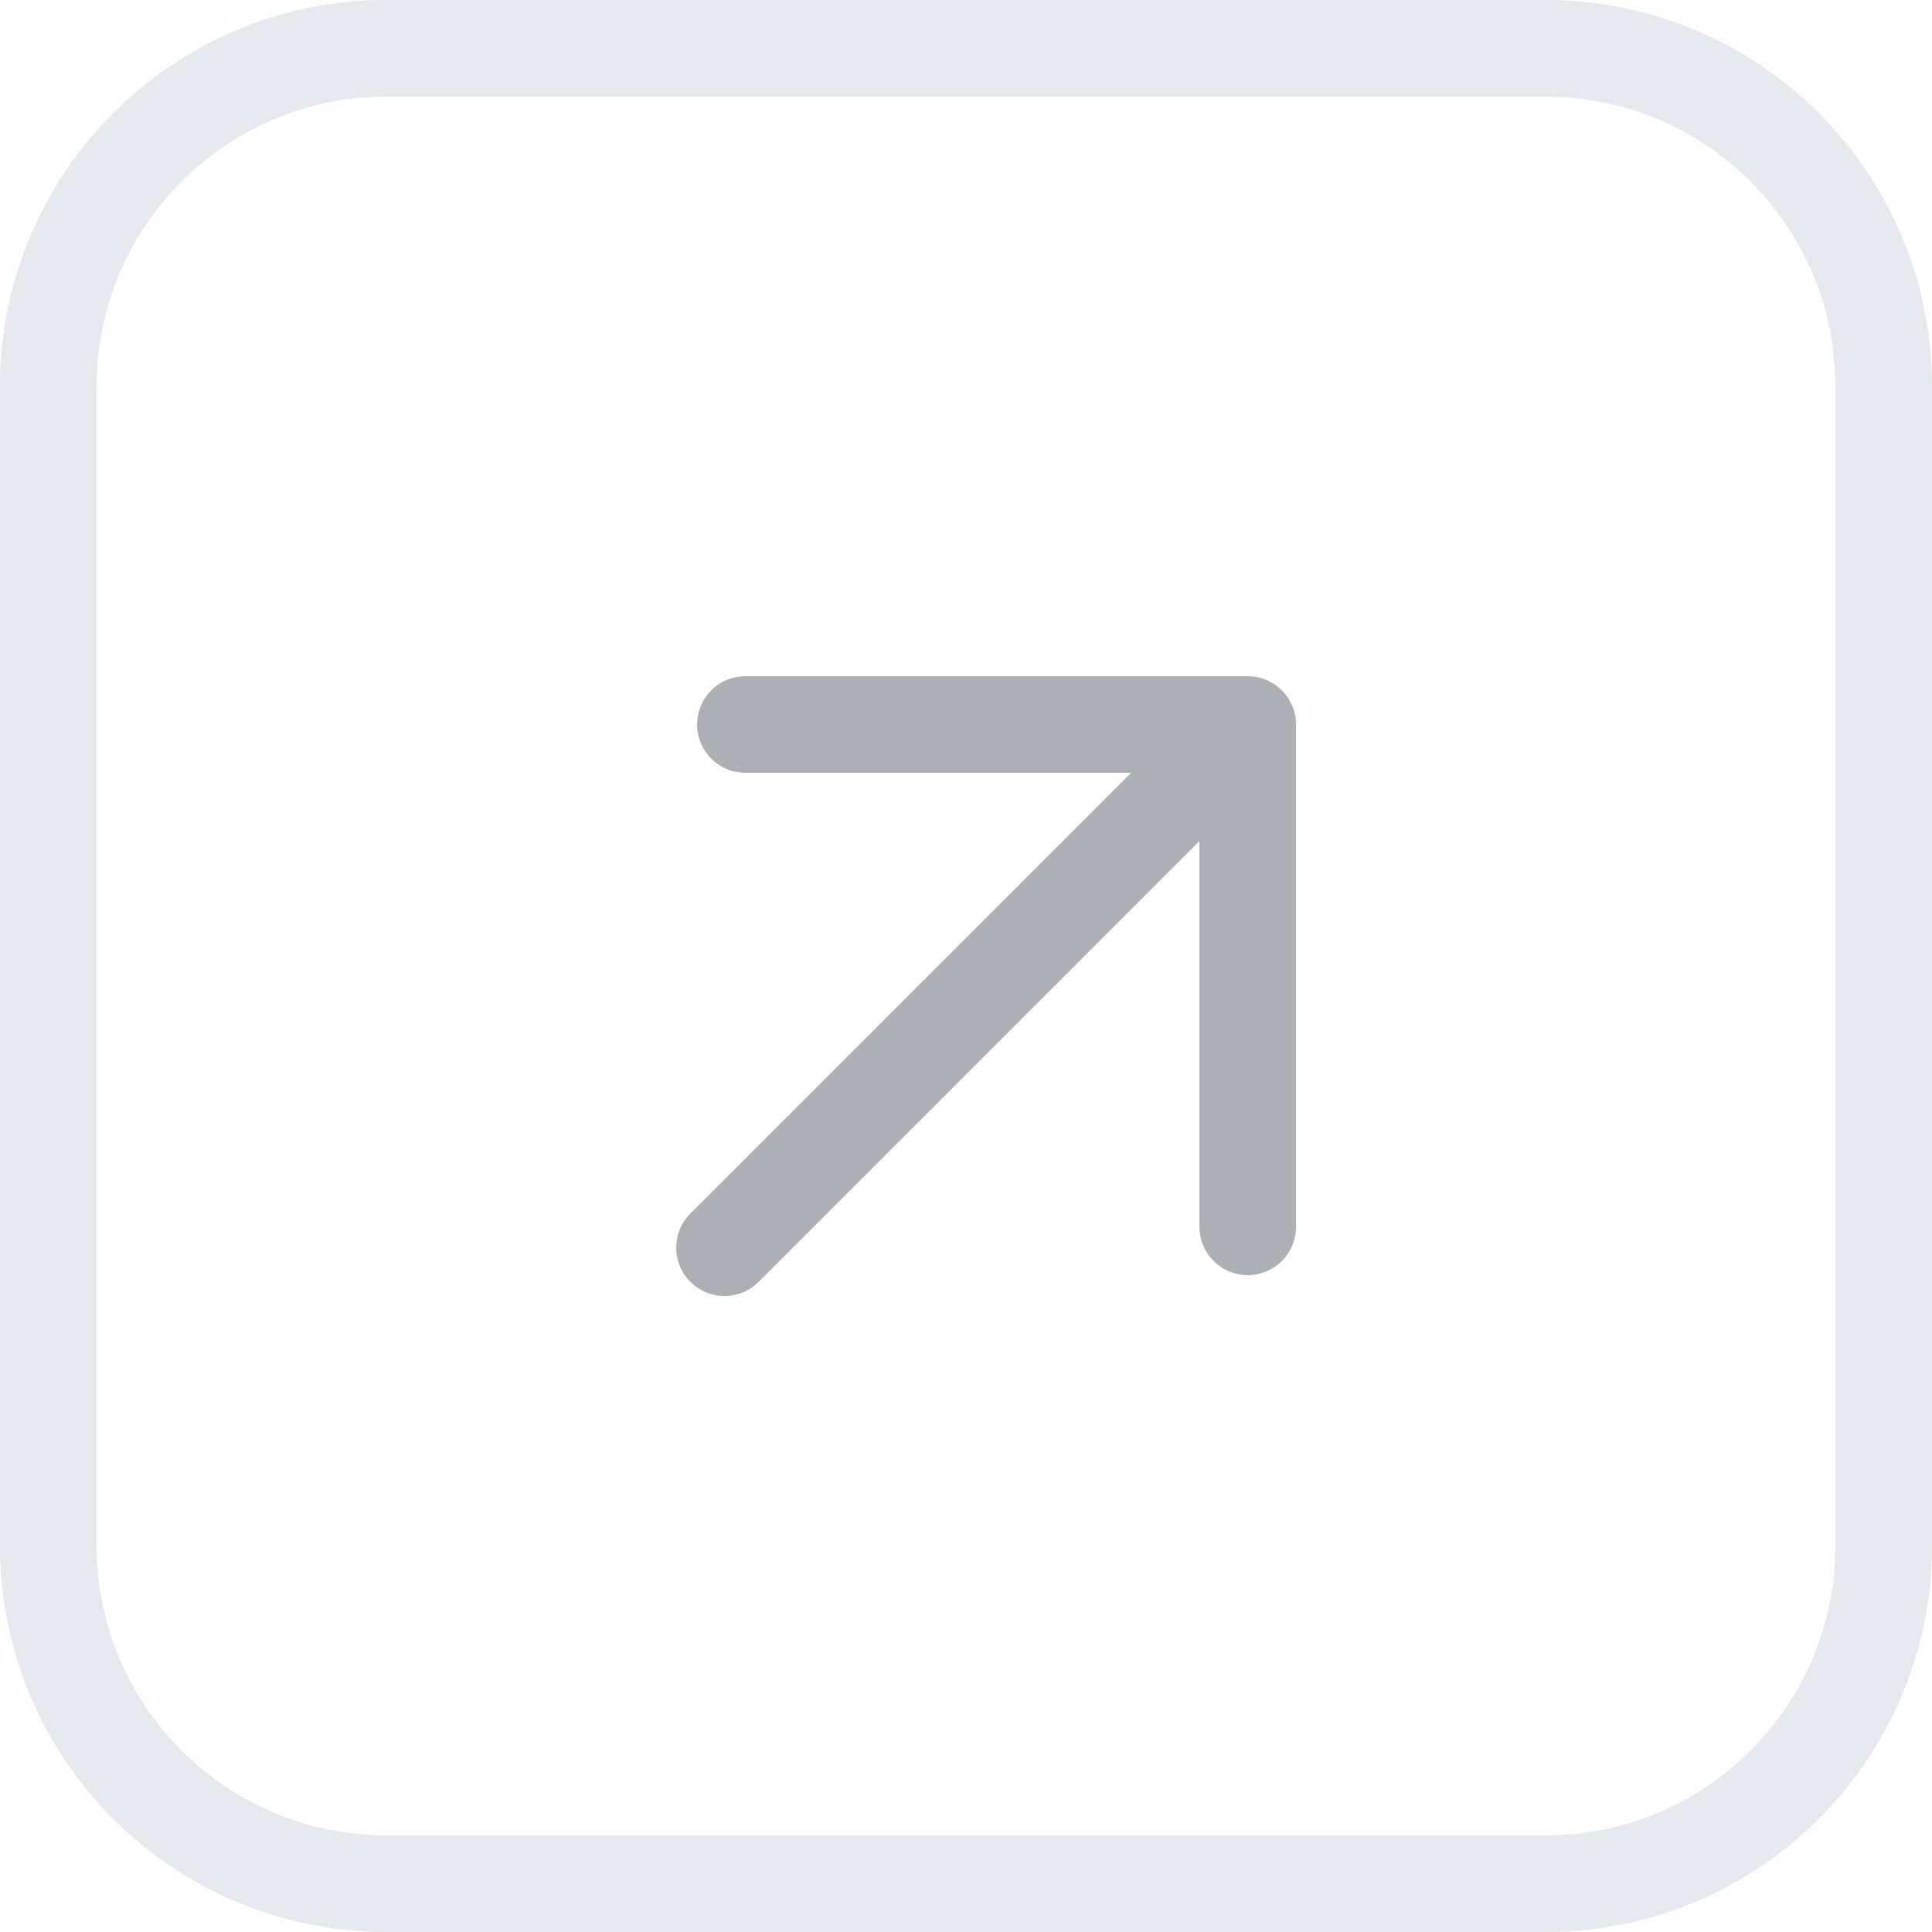
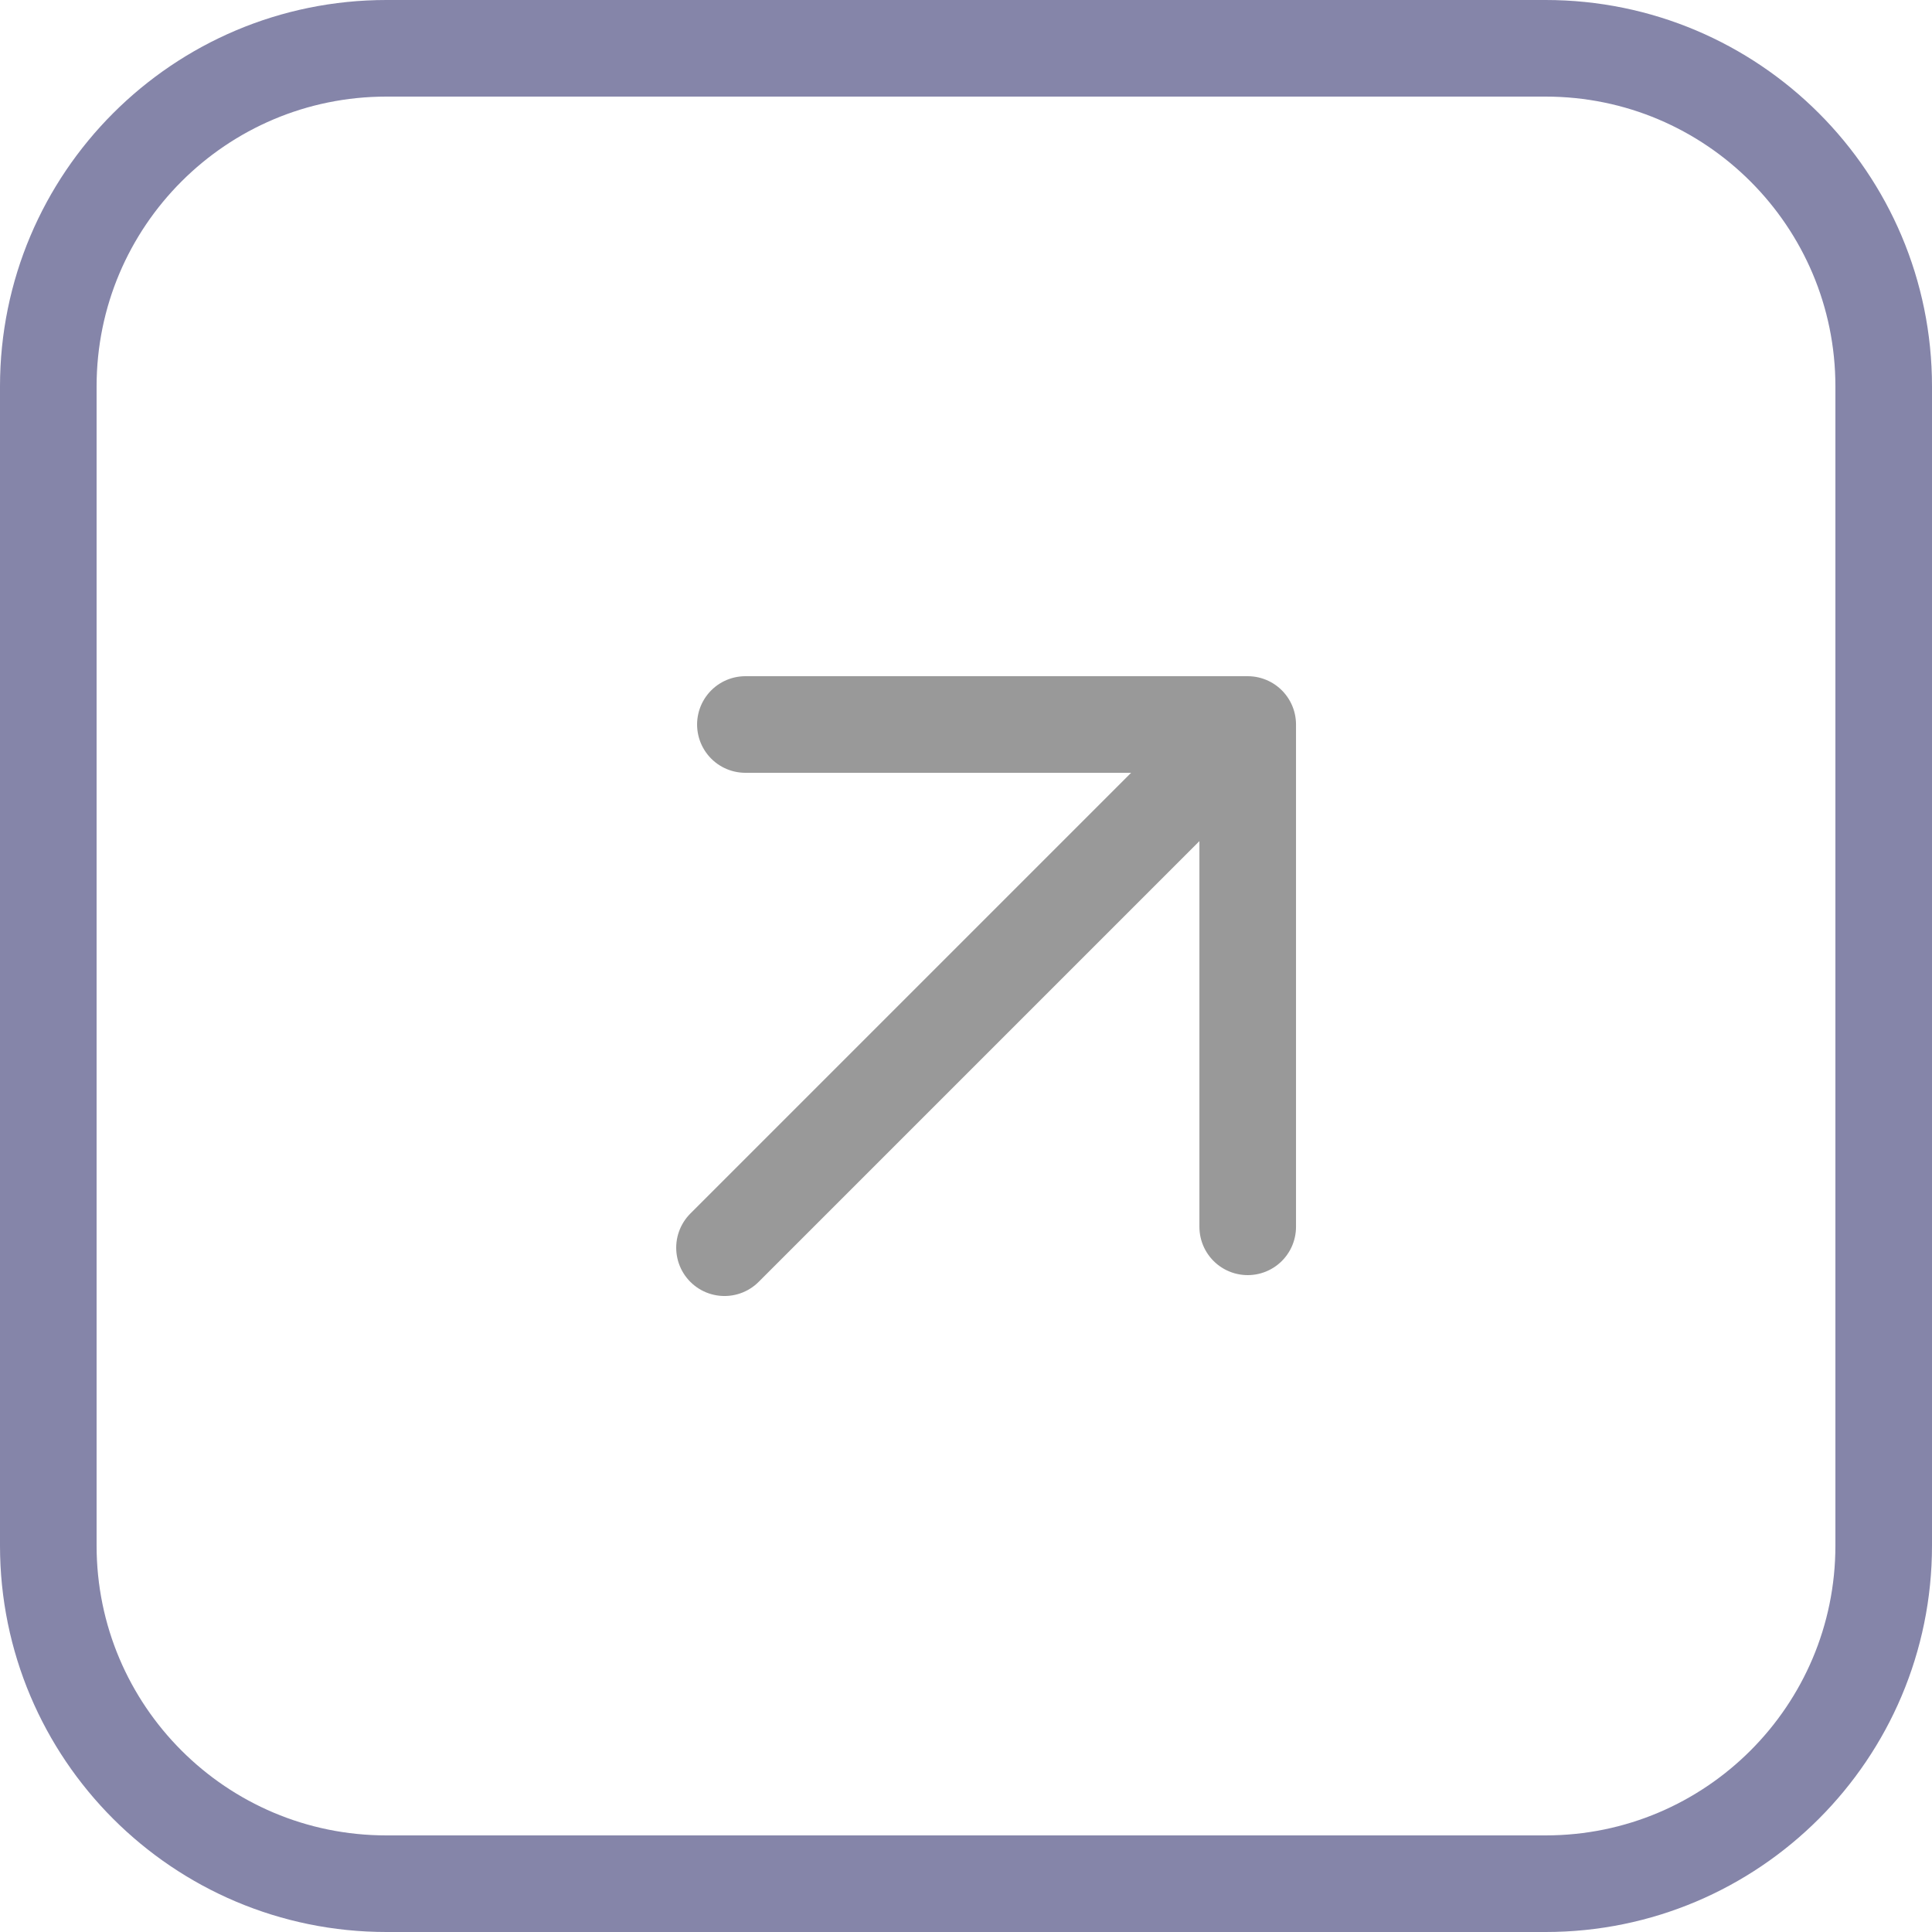
<svg xmlns="http://www.w3.org/2000/svg" width="16" height="16" viewBox="0 0 16 16" fill="none">
-   <rect x="0.4" y="0.4" width="15.2" height="15.2" rx="2.8" stroke="#E6E8F0" stroke-width="0.8" />
+   <rect x="0.4" y="0.4" width="15.2" height="15.2" rx="2.8" stroke="#8585A9" stroke-width="0.8" />
  <g opacity="0.4">
-     <path d="M6 10.333L10.333 6M10.333 6V10.16M10.333 6H6.173" stroke="#323949" stroke-width="0.8" stroke-linecap="round" stroke-linejoin="round" />
+     <path d="M6 10.333L10.333 6M10.333 6V10.16M10.333 6H6.173" stroke="currentColor" stroke-width="0.8" stroke-linecap="round" stroke-linejoin="round" />
  </g>
</svg>
